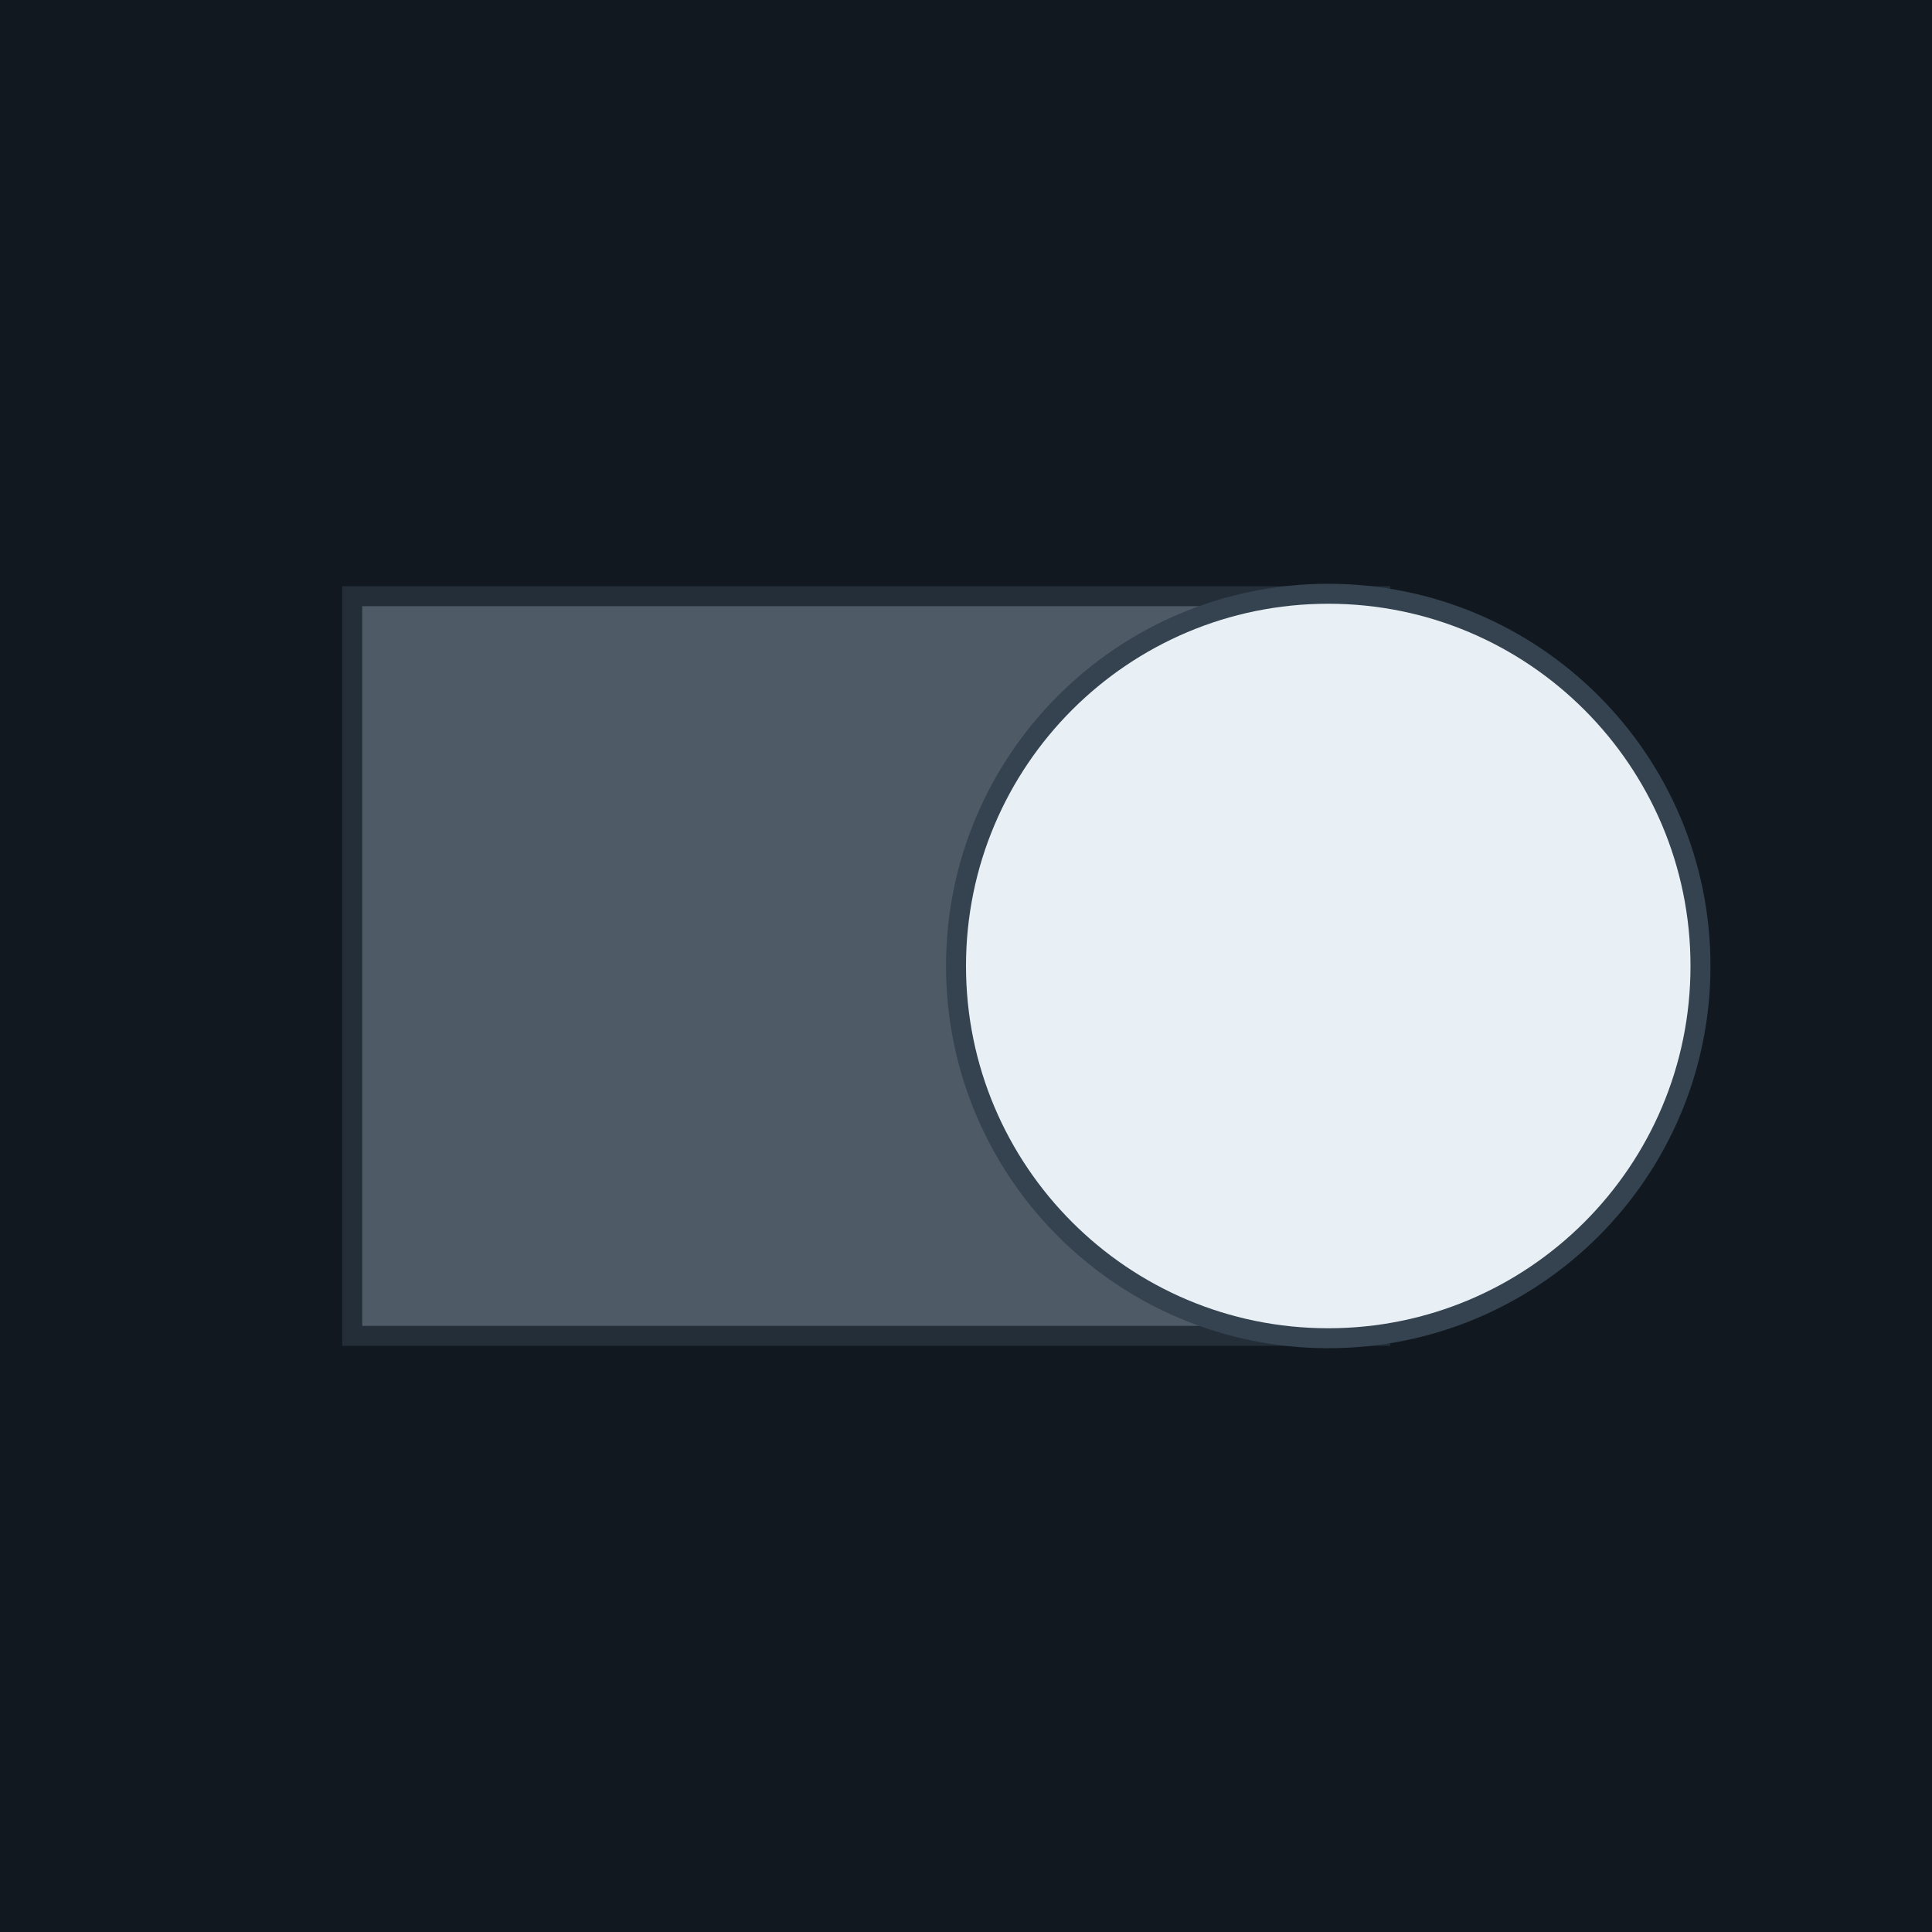
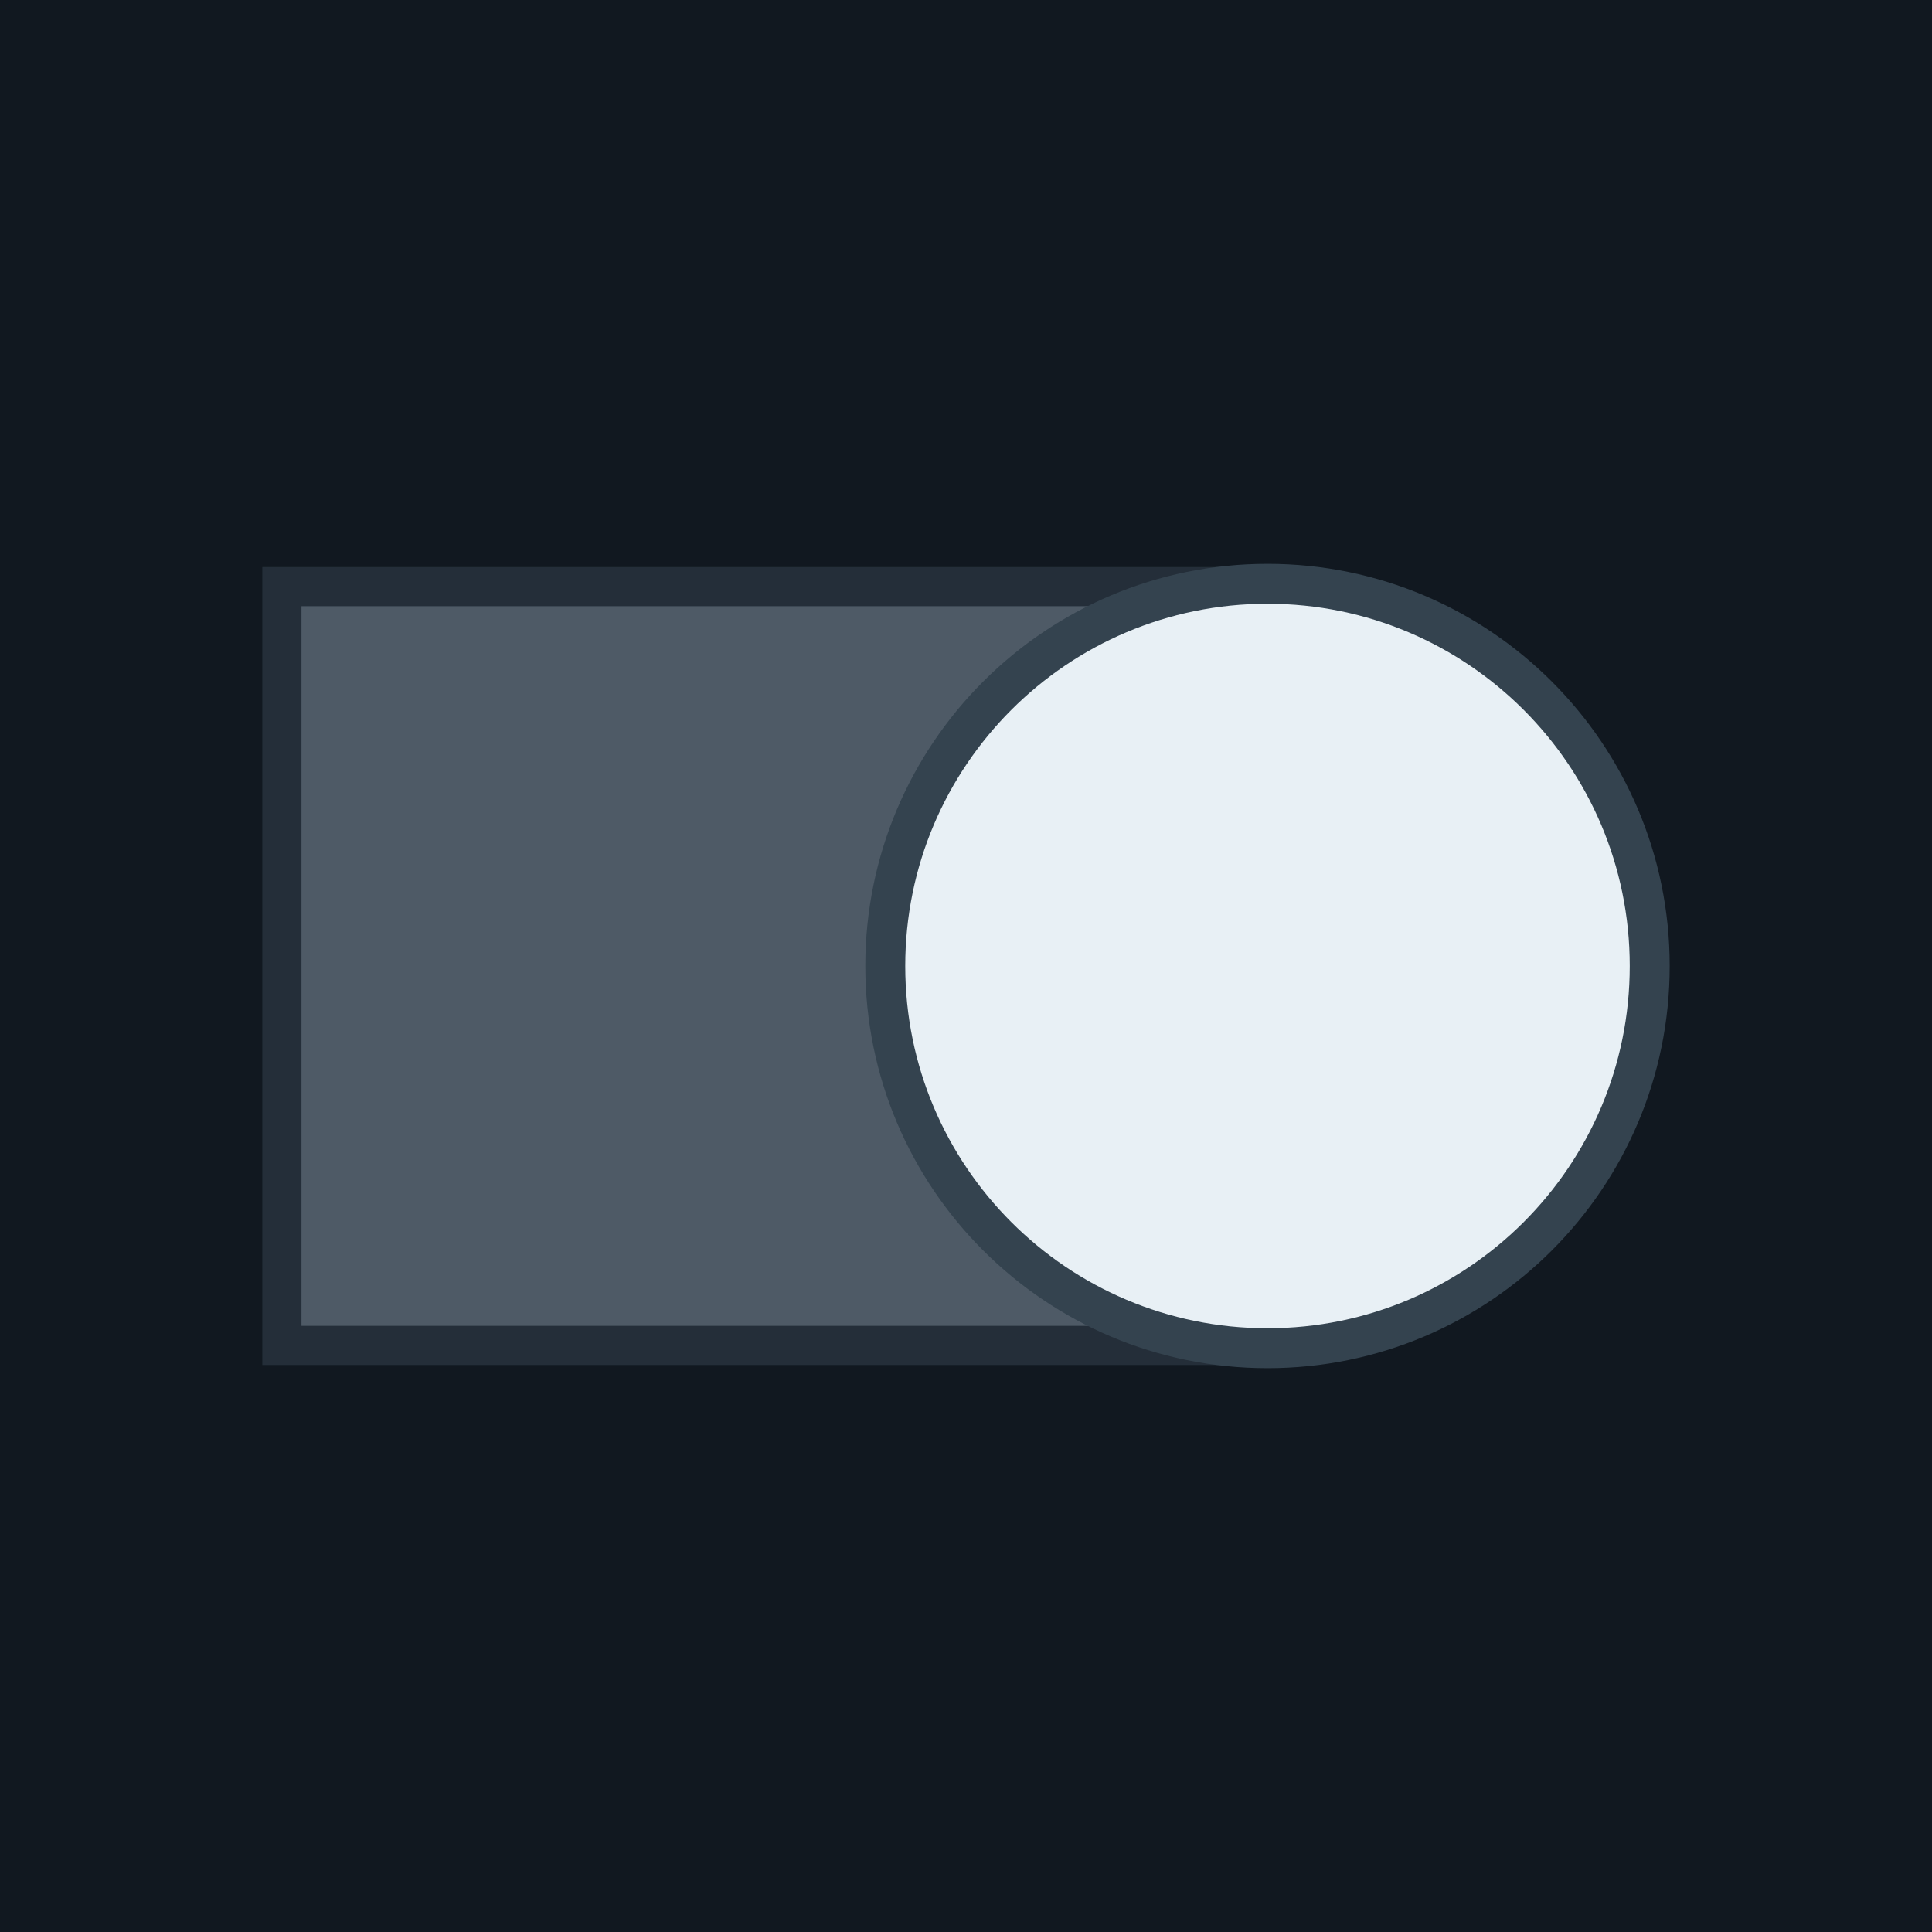
<svg xmlns="http://www.w3.org/2000/svg" width="64mm" height="64mm" viewBox="0 0 64 64" version="1.1" id="svg1">
  <defs id="defs1">
    <linearGradient id="swatch6">
      <stop style="stop-color:#e8f0f5;stop-opacity:1;" offset="0" id="stop6" />
    </linearGradient>
  </defs>
  <g id="layer1">
    <g id="g7" style="stroke:#34434f;stroke-width:1.323;stroke-dasharray:none;stroke-dashoffset:0;stroke-opacity:1">
-       <rect style="opacity:1;fill:#111820;fill-opacity:1;stroke:none;stroke-width:1.323;stroke-dasharray:none;stroke-dashoffset:0;stroke-opacity:1;paint-order:stroke fill markers" id="rect8" width="64" height="64" x="0" y="0" />
-       <g id="g6" style="fill:#8496a5;fill-opacity:1;stroke:#34434f;stroke-width:1.323;stroke-dasharray:none;stroke-dashoffset:0;stroke-opacity:1">
-         <rect style="opacity:0.531;fill:#8496a5;fill-opacity:1;stroke:#34434f;stroke-width:1.323;stroke-dasharray:none;stroke-dashoffset:0;stroke-opacity:1;paint-order:stroke fill markers" id="rect2" width="33.389" height="23.839" x="-45.389" y="20.081" transform="scale(-1,1)" />
+       <rect style="opacity:1;fill:#111820;fill-opacity:1;stroke:none;stroke-width:2.646;stroke-dasharray:none;stroke-dashoffset:0;stroke-opacity:1;paint-order:stroke fill markers" id="rect8" width="64" height="64" x="0" y="0" />
+       <g id="g6" style="fill:#8496a5;fill-opacity:1;stroke:#34434f;stroke-width:1.323;stroke-dasharray:none;stroke-dashoffset:0;stroke-opacity:1" />
+       <g id="g8" transform="translate(-2.012703)" style="stroke-width:2.646;stroke-dasharray:none">
+         <rect style="opacity:0.531;fill:#8496a5;fill-opacity:1;stroke:#34434f;stroke-width:2.595;stroke-linecap:butt;stroke-linejoin:miter;stroke-miterlimit:4;stroke-dasharray:none;stroke-dashoffset:0;stroke-opacity:1;paint-order:stroke fill markers" id="rect2" width="32.119" height="23.839" x="-44.119" y="20.081" transform="scale(-1,1)" />
+         <circle style="fill:#e8f0f5;fill-opacity:1;stroke:#34434f;stroke-width:2.646;stroke-dasharray:none;stroke-dashoffset:0;stroke-opacity:1;paint-order:stroke fill markers" id="path1" cx="44" cy="32" r="12" />
      </g>
-       <circle style="fill:#e8f0f5;fill-opacity:1;stroke:#34434f;stroke-width:1.323;stroke-dasharray:none;stroke-dashoffset:0;stroke-opacity:1;paint-order:stroke fill markers" id="path1" cx="44" cy="32" r="12" />
    </g>
  </g>
</svg>
